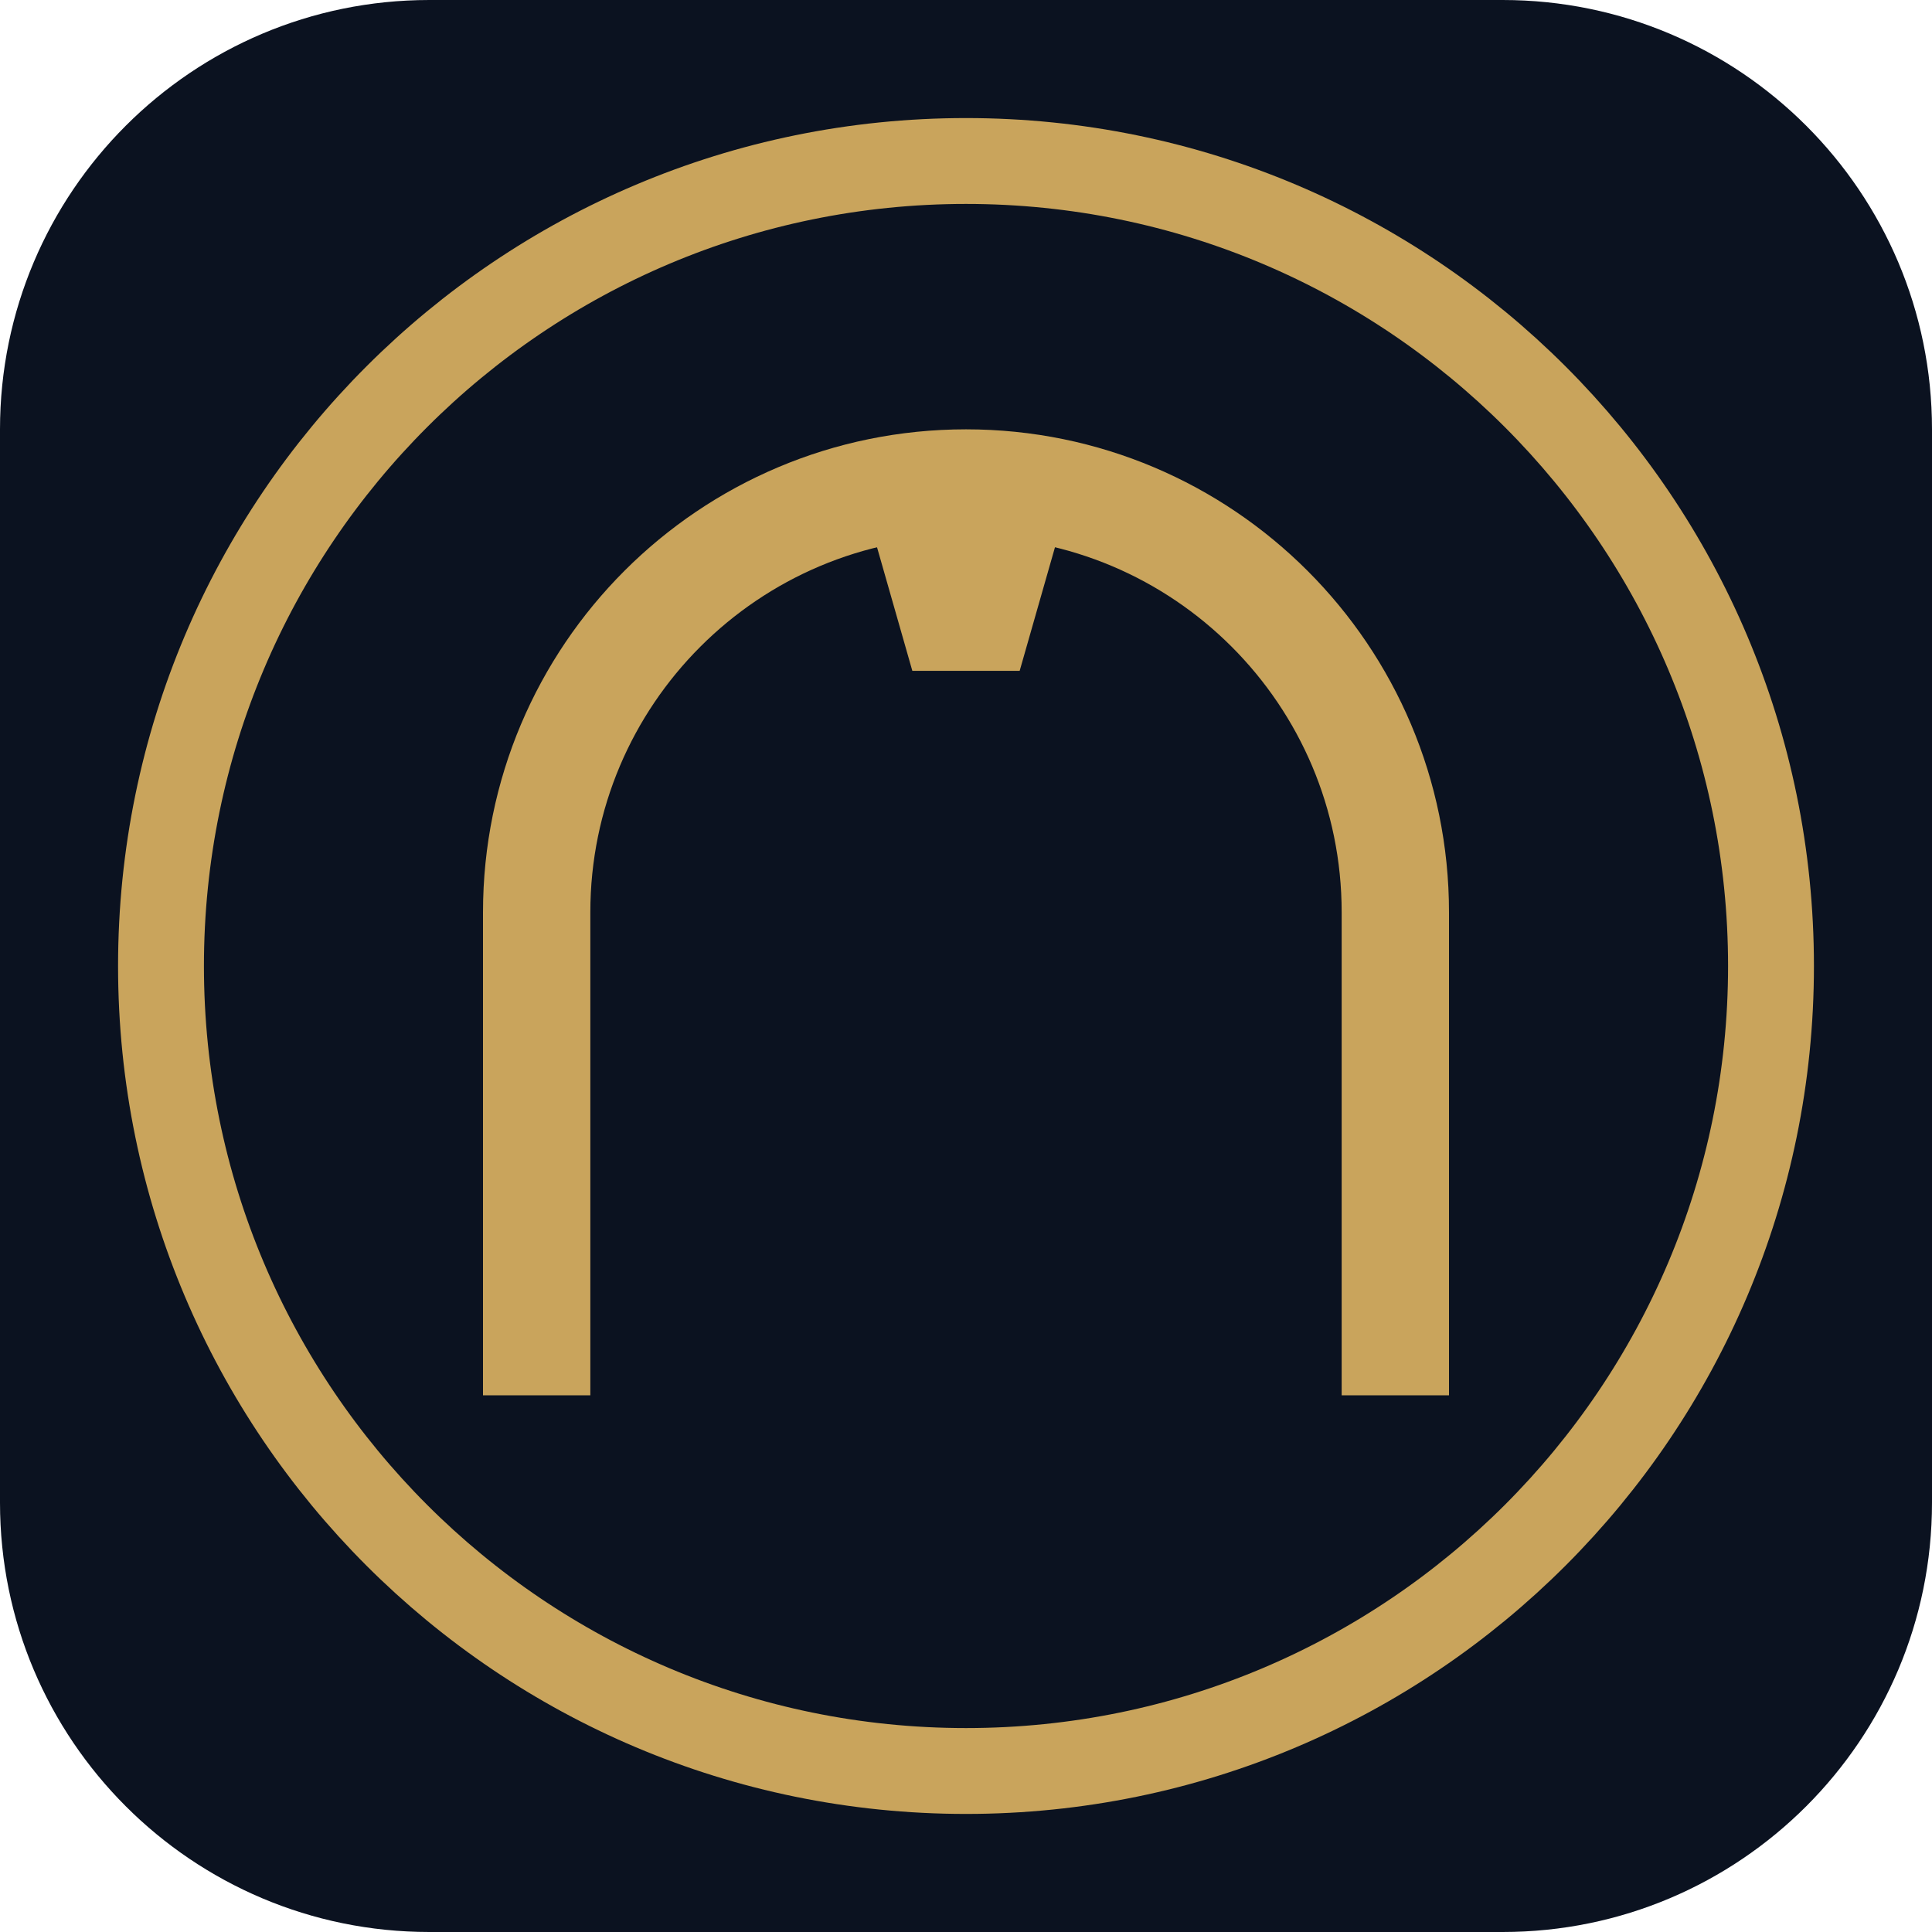
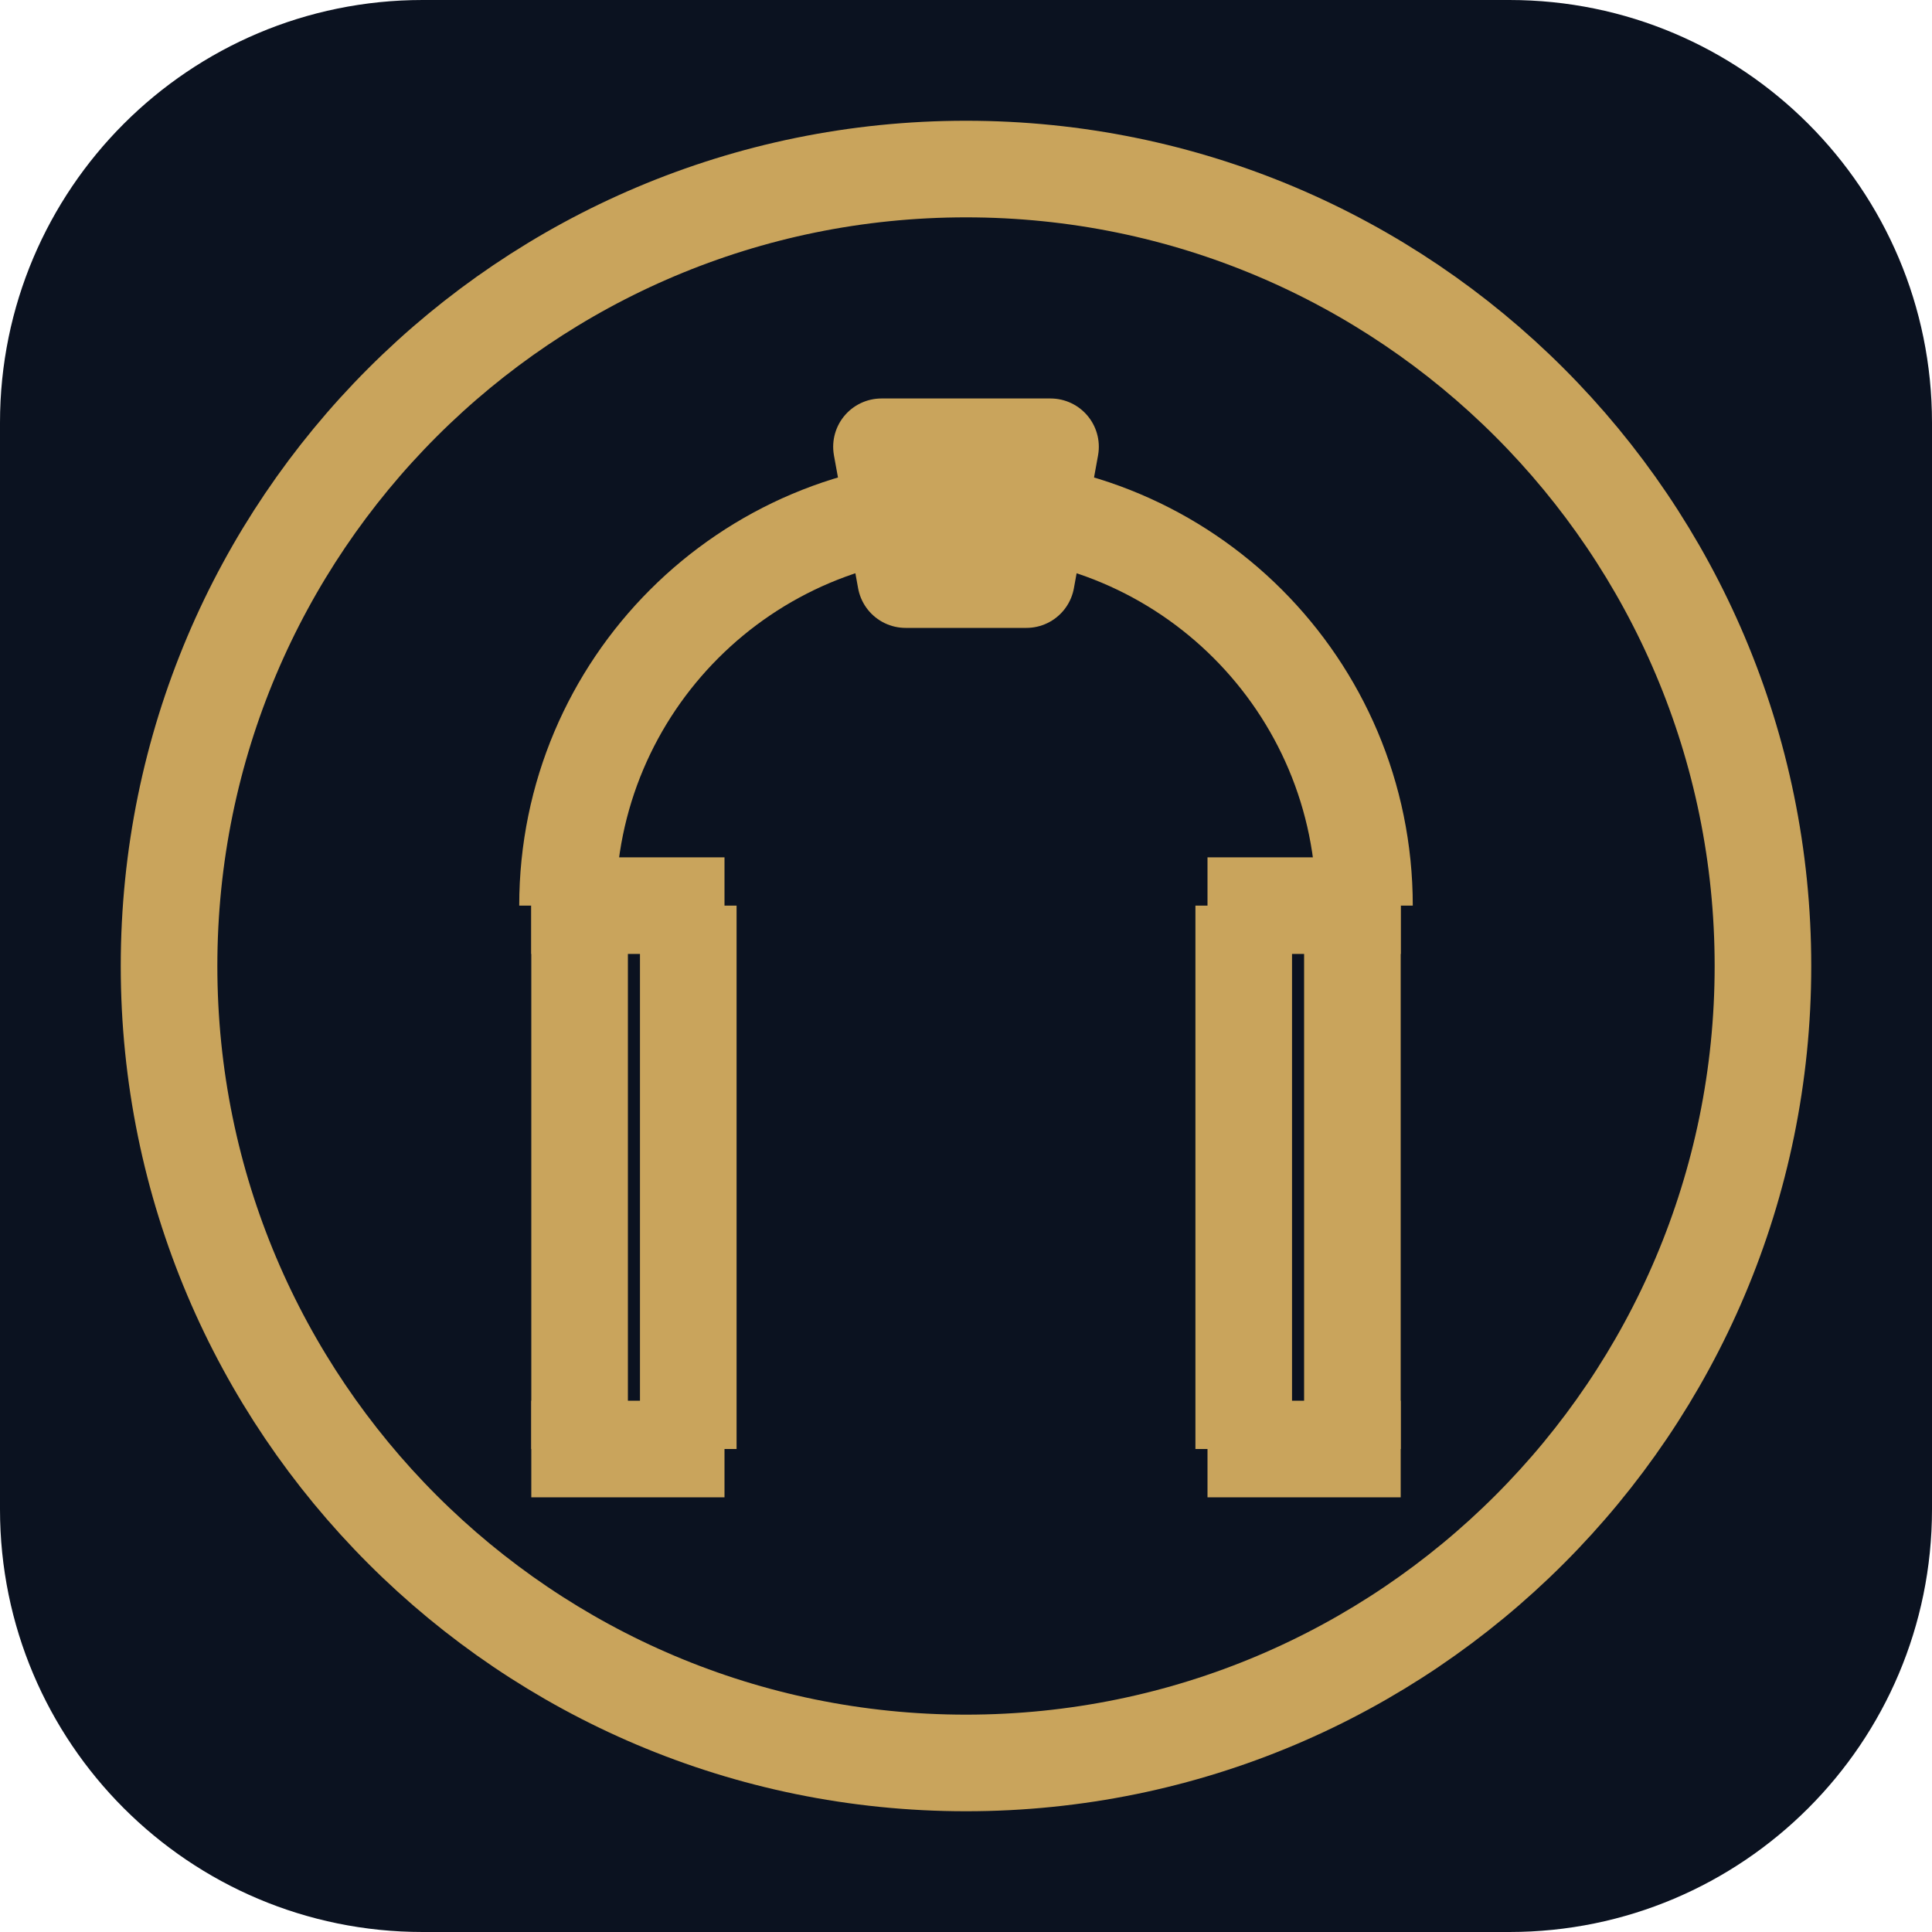
- <svg xmlns="http://www.w3.org/2000/svg" viewBox="0 0 36 36">
-   <rect width="36" height="36" rx="8" fill="#0B1220" />
-   <circle cx="18" cy="18" r="15" fill="none" stroke="#C9A45C" stroke-width="1.6" />
-   <path d="M10 26 L10 17 A8 8 0 0 1 26 17 L26 26" fill="none" stroke="#C9A45C" stroke-width="2" />
-   <path d="M16 9 L20 9 L19 12.5 L17 12.5 Z" fill="#C9A45C" />
+ <svg xmlns="http://www.w3.org/2000/svg" viewBox="0 0 32 32">
+   <rect width="32" height="32" rx="7" fill="#0B1220" />
+   <g fill="none" stroke="#C9A45C" stroke-width="1.6" stroke-linejoin="round">
+     <circle cx="16" cy="16" r="13.2" />
+     <path d="M9.4 15 A6.6 6.6 0 0 1 22.6 15" />
+     <path d="M8.8 15 H12 M20 15 H23.2" />
+     <path d="M9.6 15 V24 M11.4 15 V24 M20.6 15 V24 M22.4 15 V24" />
+     <path d="M8.8 24 H12 M20 24 H23.2" />
+     <path d="M14.6 7.4 H17.4 L17 9.6 H15 Z" />
+   </g>
</svg>
